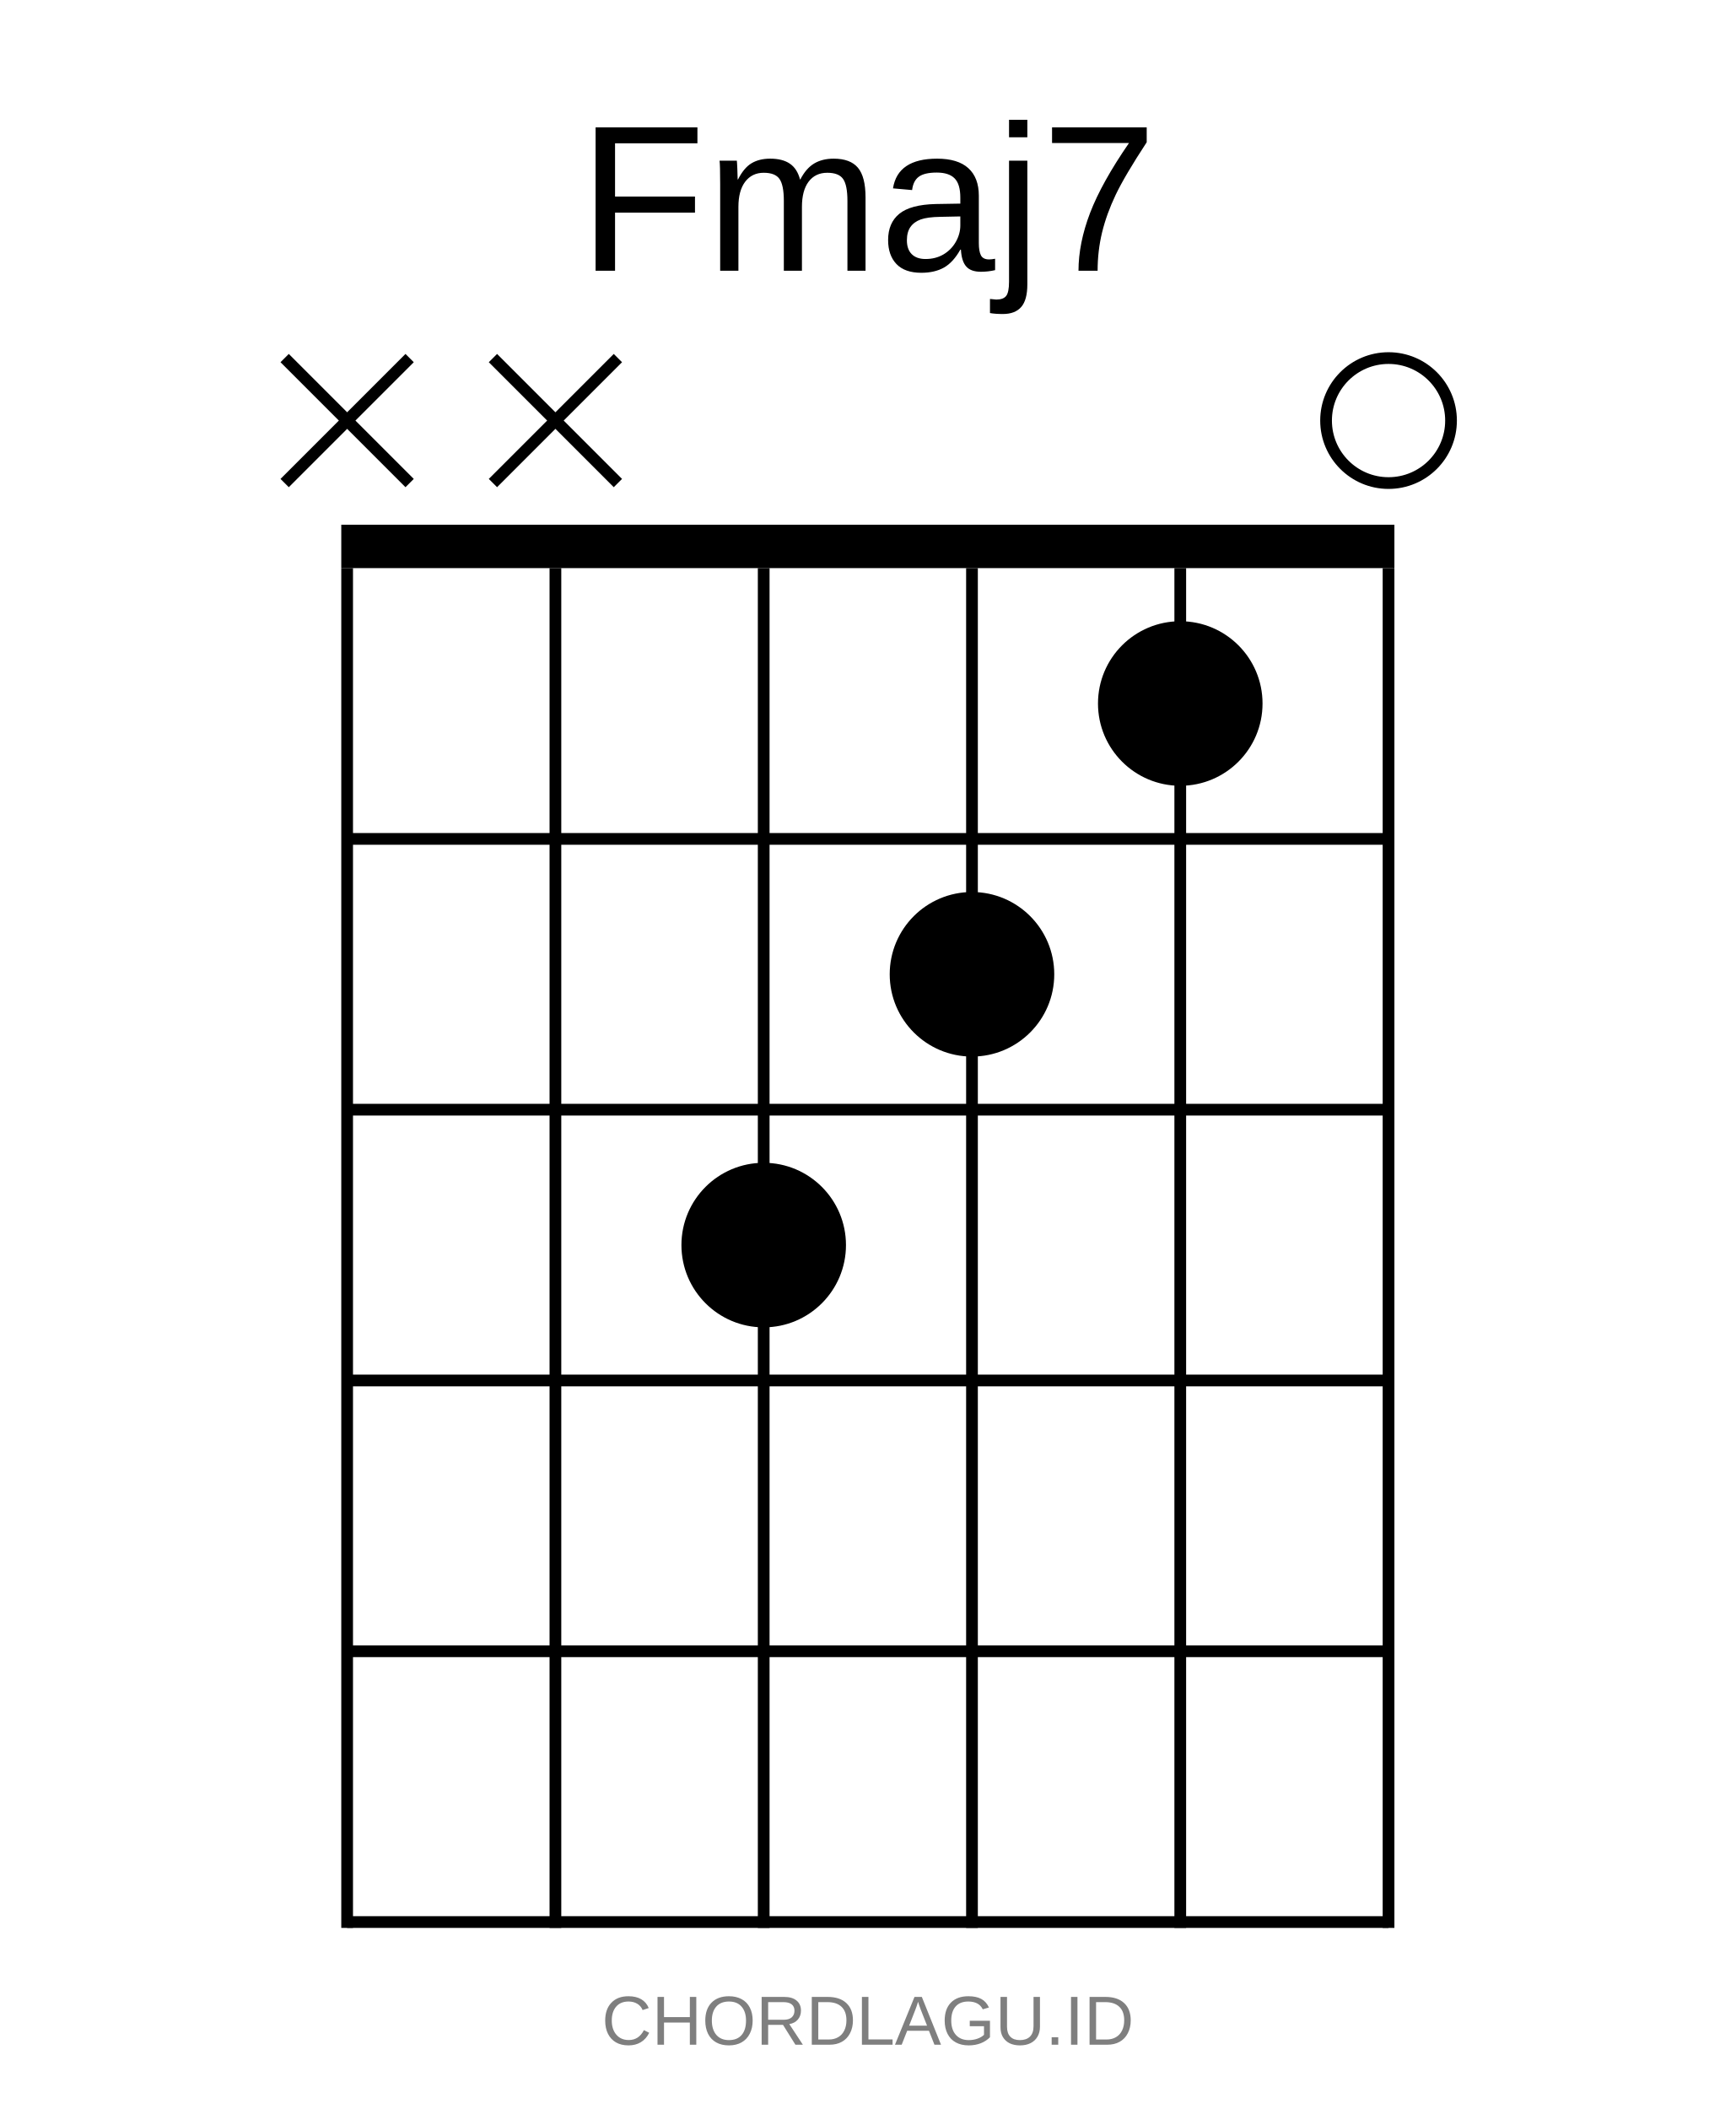
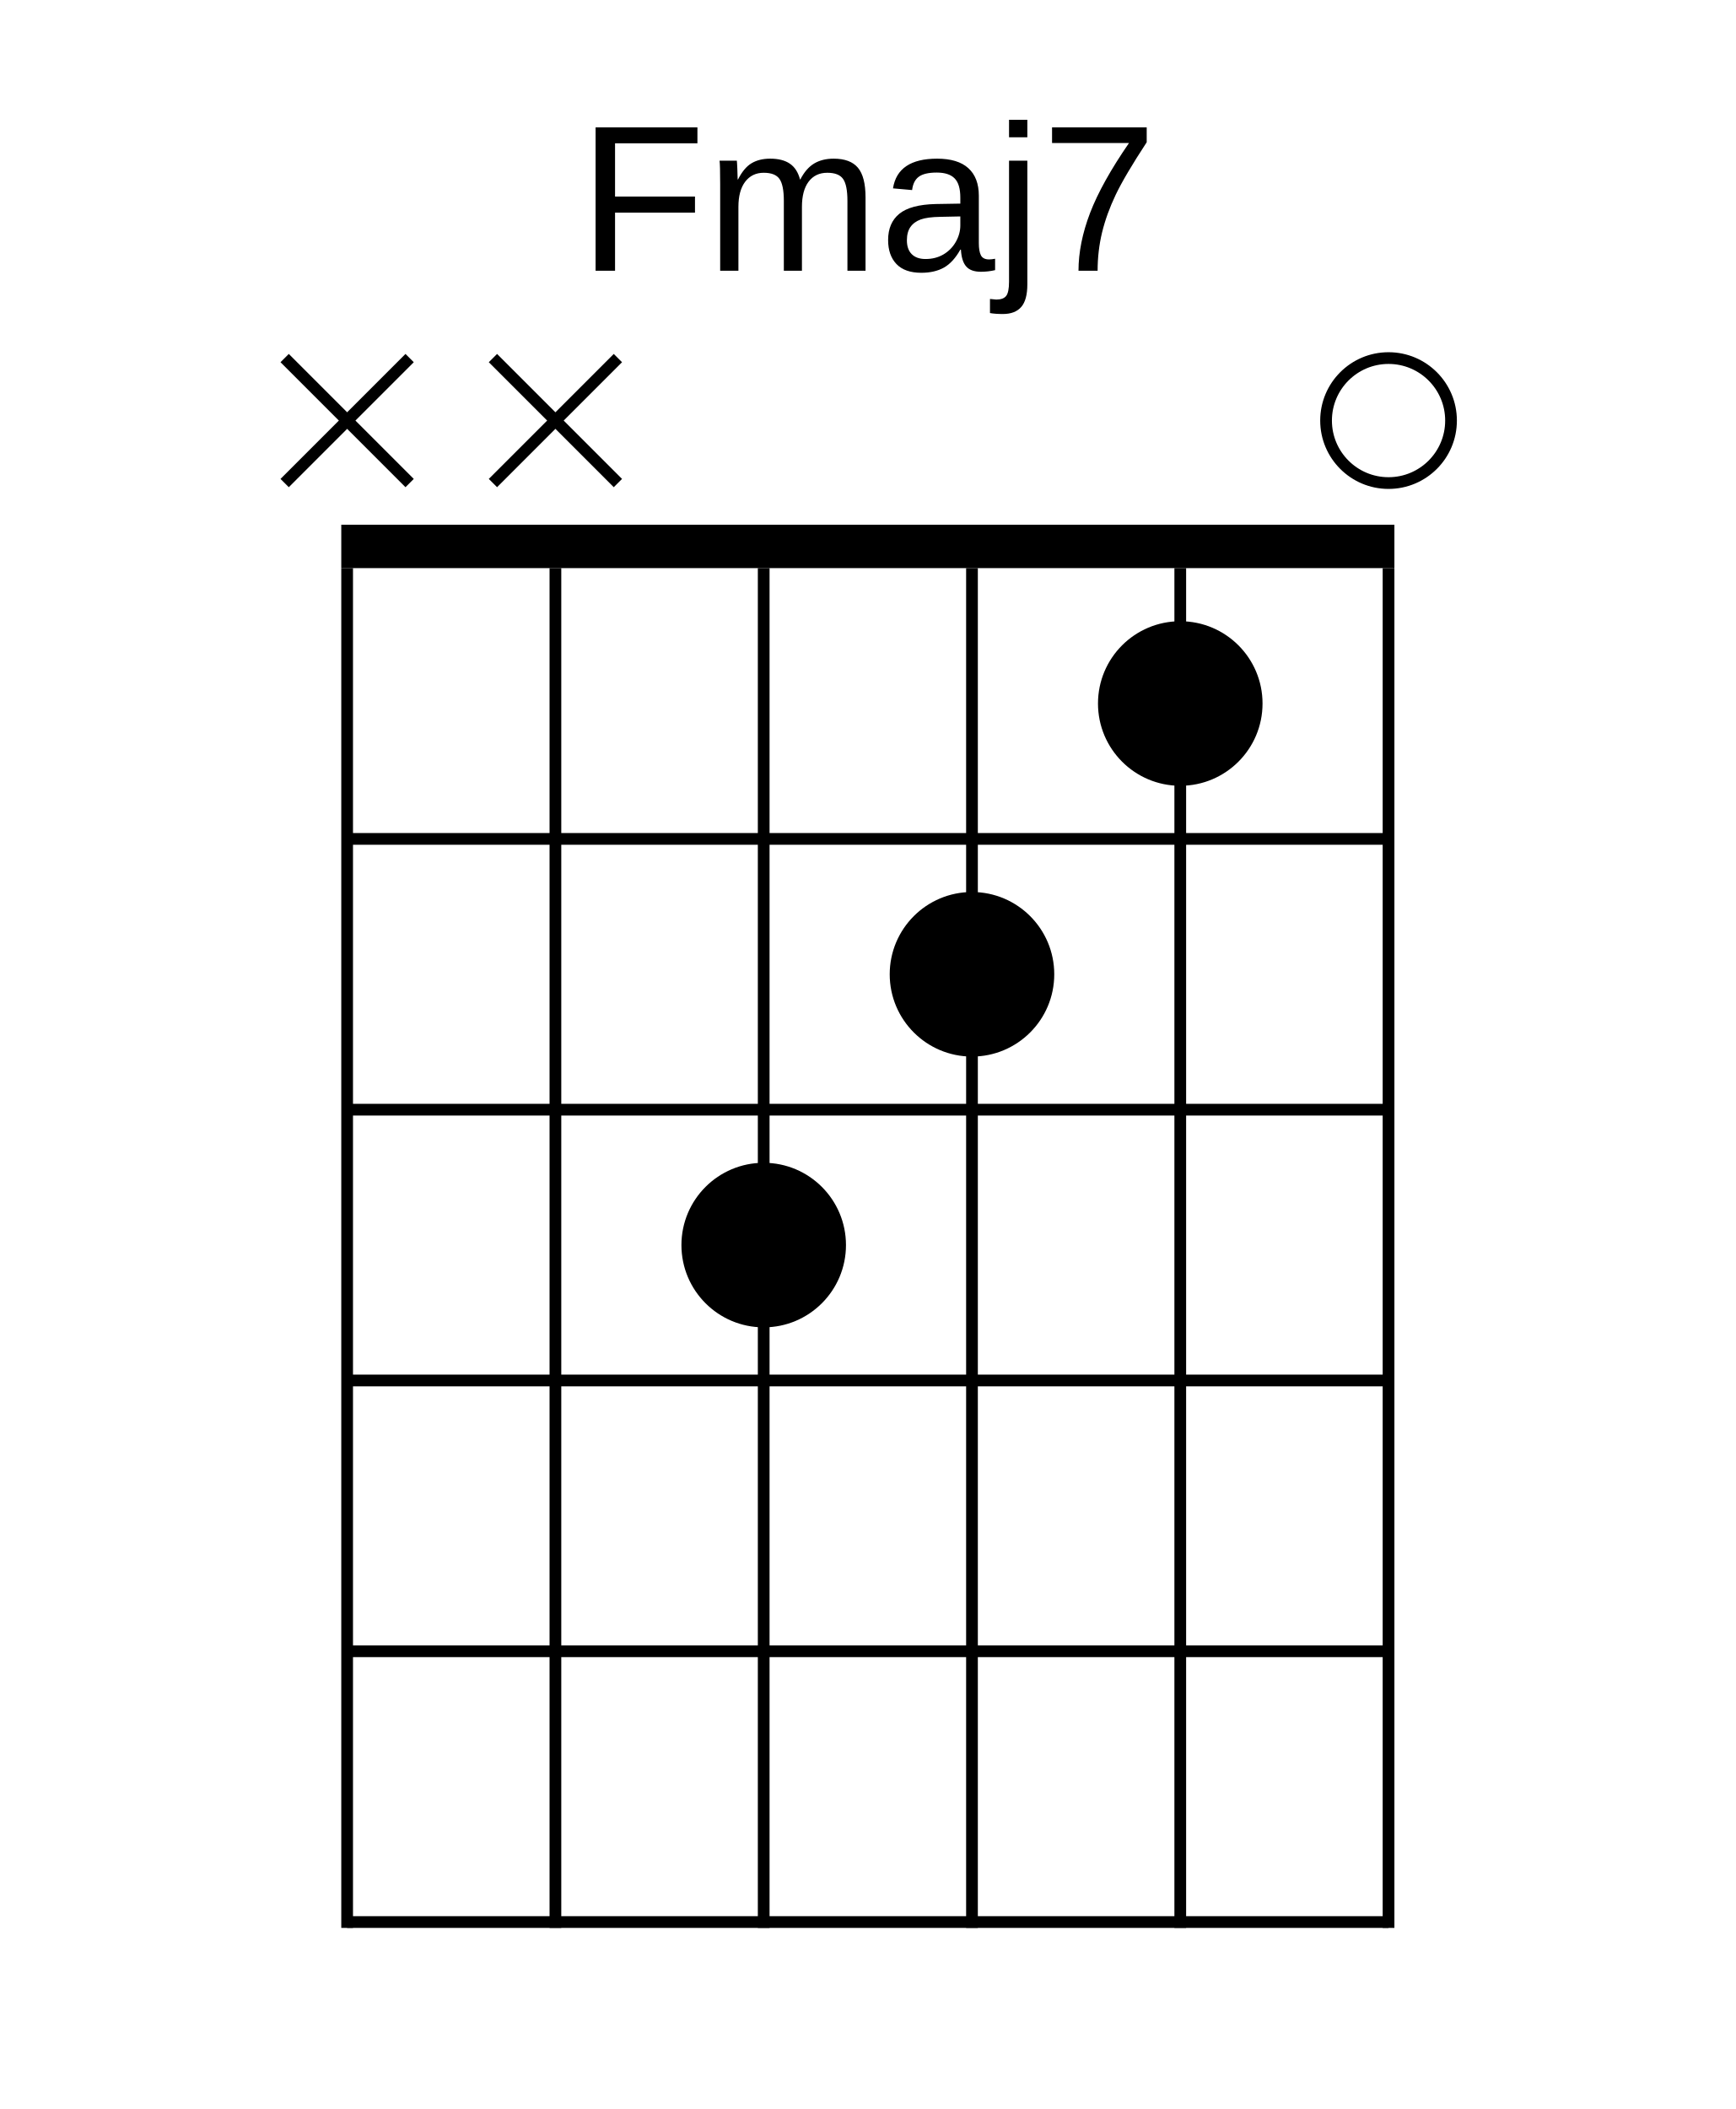
<svg xmlns="http://www.w3.org/2000/svg" version="1.1" preserveAspectRatio="xMidYMid meet" viewBox="0 0 400 485.998">
  <rect width="100%" height="100%" fill="rgba(255, 255, 255, 1)" />
  <text x="200" y="-0.011" font-family="Arial, &quot;Helvetica Neue&quot;, Helvetica, sans-serif" font-size="48" text-anchor="middle" fill="#000000" class="title">
    <tspan dy="62.4" x="200">Fmaj7</tspan>
  </text>
  <line x1="65.6" y1="82.516" x2="94.4" y2="111.316" stroke-width="2.7" stroke="#000000" />
  <line x1="65.6" y1="111.316" x2="94.4" y2="82.516" stroke-width="2.7" stroke="#000000" />
  <line x1="113.6" y1="82.516" x2="142.4" y2="111.316" stroke-width="2.7" stroke="#000000" />
  <line x1="113.6" y1="111.316" x2="142.4" y2="82.516" stroke-width="2.7" stroke="#000000" />
  <circle r="14.4" cx="320" cy="96.916" fill="none" stroke-width="2.7" stroke="#000000" class="open-string open-string-5" />
  <line x1="78.65" y1="125.916" x2="321.35" y2="125.916" stroke-width="10" stroke="#000000" />
  <line x1="80" y1="193.316" x2="320" y2="193.316" stroke-width="2.7" stroke="#000000" />
  <line x1="80" y1="255.716" x2="320" y2="255.716" stroke-width="2.7" stroke="#000000" />
  <line x1="80" y1="318.116" x2="320" y2="318.116" stroke-width="2.7" stroke="#000000" />
  <line x1="80" y1="380.516" x2="320" y2="380.516" stroke-width="2.7" stroke="#000000" />
  <line x1="80" y1="442.916" x2="320" y2="442.916" stroke-width="2.7" stroke="#000000" />
  <line x1="80" y1="130.916" x2="80" y2="444.266" stroke-width="2.7" stroke="#000000" />
  <line x1="128" y1="130.916" x2="128" y2="444.266" stroke-width="2.7" stroke="#000000" />
  <line x1="176" y1="130.916" x2="176" y2="444.266" stroke-width="2.7" stroke="#000000" />
  <line x1="224" y1="130.916" x2="224" y2="444.266" stroke-width="2.7" stroke="#000000" />
  <line x1="272" y1="130.916" x2="272" y2="444.266" stroke-width="2.7" stroke="#000000" />
  <line x1="320" y1="130.916" x2="320" y2="444.266" stroke-width="2.7" stroke="#000000" />
  <circle r="18.96" cx="272" cy="162.116" fill="#000000" stroke-width="0" stroke="#000000" class="finger finger-string-4 finger-fret-0 finger-string-4-fret-0 finger-circle" />
  <circle r="18.96" cx="224" cy="224.516" fill="#000000" stroke-width="0" stroke="#000000" class="finger finger-string-3 finger-fret-1 finger-string-3-fret-1 finger-circle" />
  <circle r="18.96" cx="176" cy="286.916" fill="#000000" stroke-width="0" stroke="#000000" class="finger finger-string-2 finger-fret-2 finger-string-2-fret-2 finger-circle" />
  <text x="80" y="455.396" font-family="Arial, &quot;Helvetica Neue&quot;, Helvetica, sans-serif" font-size="28" text-anchor="middle" dominant-baseline="central" fill="#000000" class="tuning tuning-0" />
  <text x="128" y="455.396" font-family="Arial, &quot;Helvetica Neue&quot;, Helvetica, sans-serif" font-size="28" text-anchor="middle" dominant-baseline="central" fill="#000000" class="tuning tuning-1" />
  <text x="176" y="455.396" font-family="Arial, &quot;Helvetica Neue&quot;, Helvetica, sans-serif" font-size="28" text-anchor="middle" dominant-baseline="central" fill="#000000" class="tuning tuning-2" />
  <text x="224" y="455.396" font-family="Arial, &quot;Helvetica Neue&quot;, Helvetica, sans-serif" font-size="28" text-anchor="middle" dominant-baseline="central" fill="#000000" class="tuning tuning-3" />
  <text x="272" y="455.396" font-family="Arial, &quot;Helvetica Neue&quot;, Helvetica, sans-serif" font-size="28" text-anchor="middle" dominant-baseline="central" fill="#000000" class="tuning tuning-4" />
  <text x="320" y="455.396" font-family="Arial, &quot;Helvetica Neue&quot;, Helvetica, sans-serif" font-size="28" text-anchor="middle" dominant-baseline="central" fill="#000000" class="tuning tuning-5" />
  <text x="200" y="450.385" font-family="Arial, &quot;Helvetica Neue&quot;, Helvetica, sans-serif" font-size="16" text-anchor="middle" fill="rgba(0, 0, 0, 0.5)" class="watermark">
-     <tspan dy="20.8" x="200">CHORDLAGU.ID</tspan>
+     <tspan dy="20.8" x="200" />
  </text>
  <circle r="0" cx="0" cy="0" fill="none" stroke-width="0" stroke="transparent" class="top-left" />
  <circle r="0" cx="400" cy="0" fill="none" stroke-width="0" stroke="transparent" class="top-right" />
</svg>
